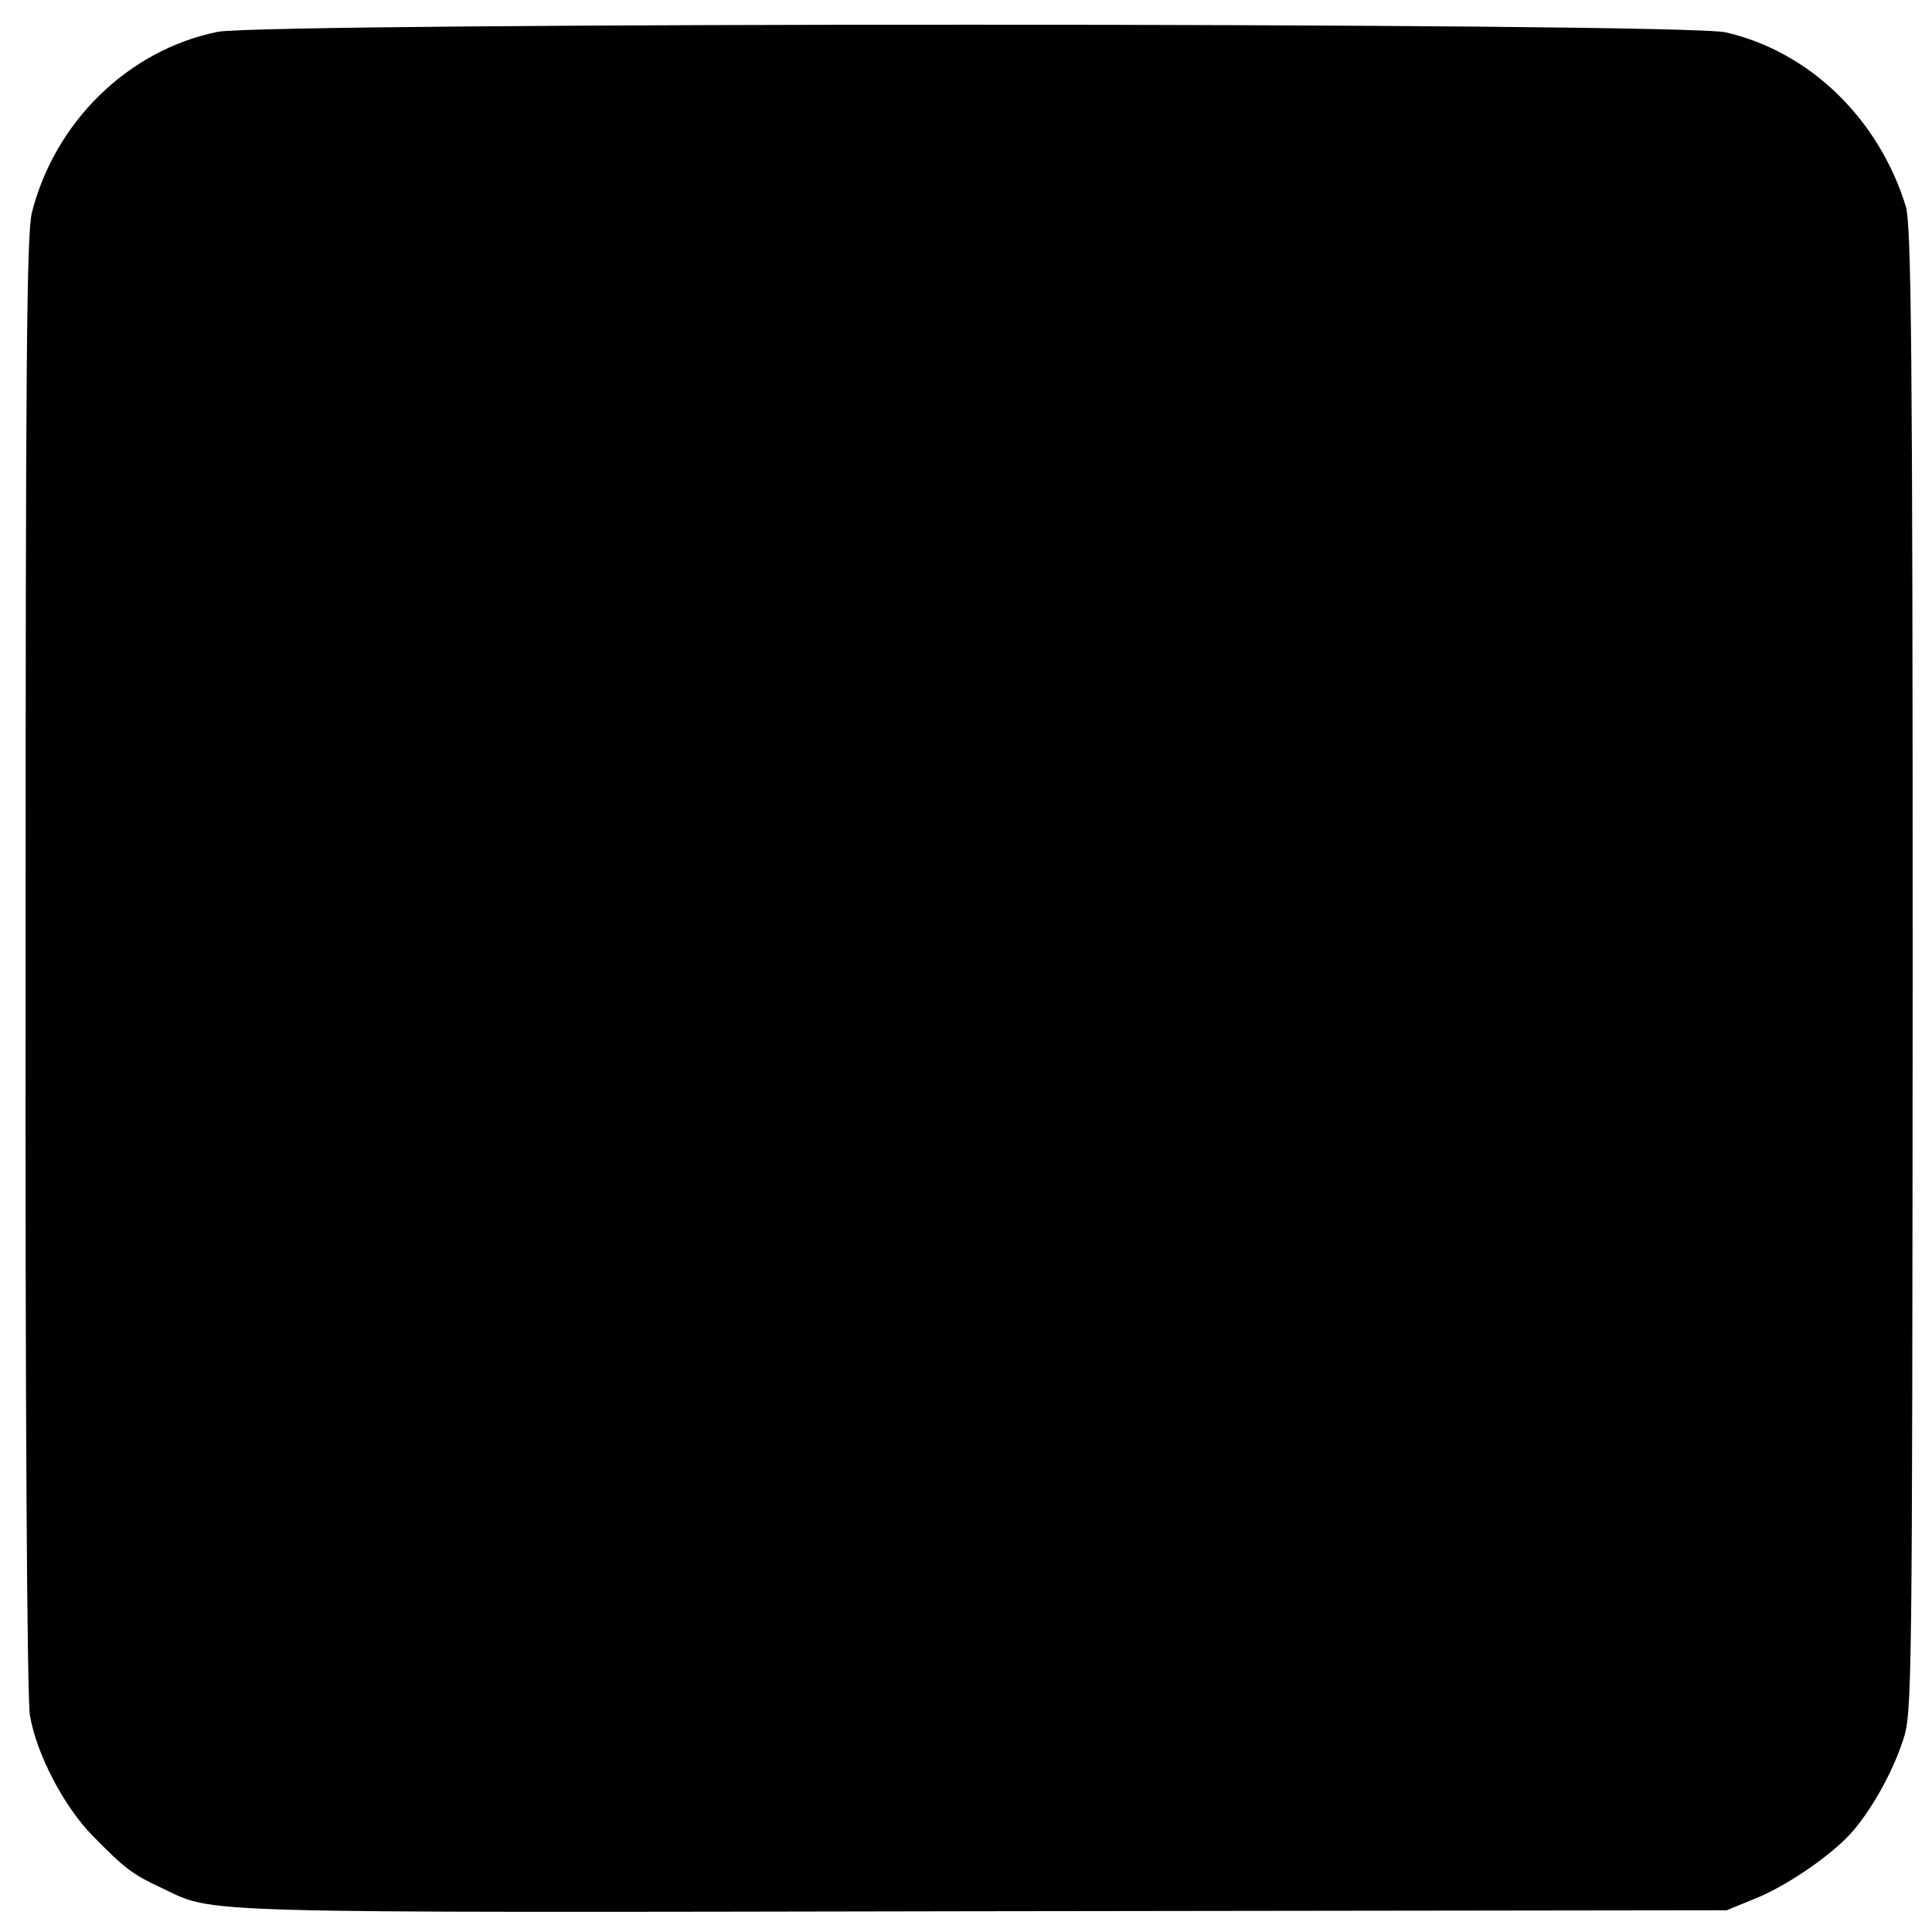
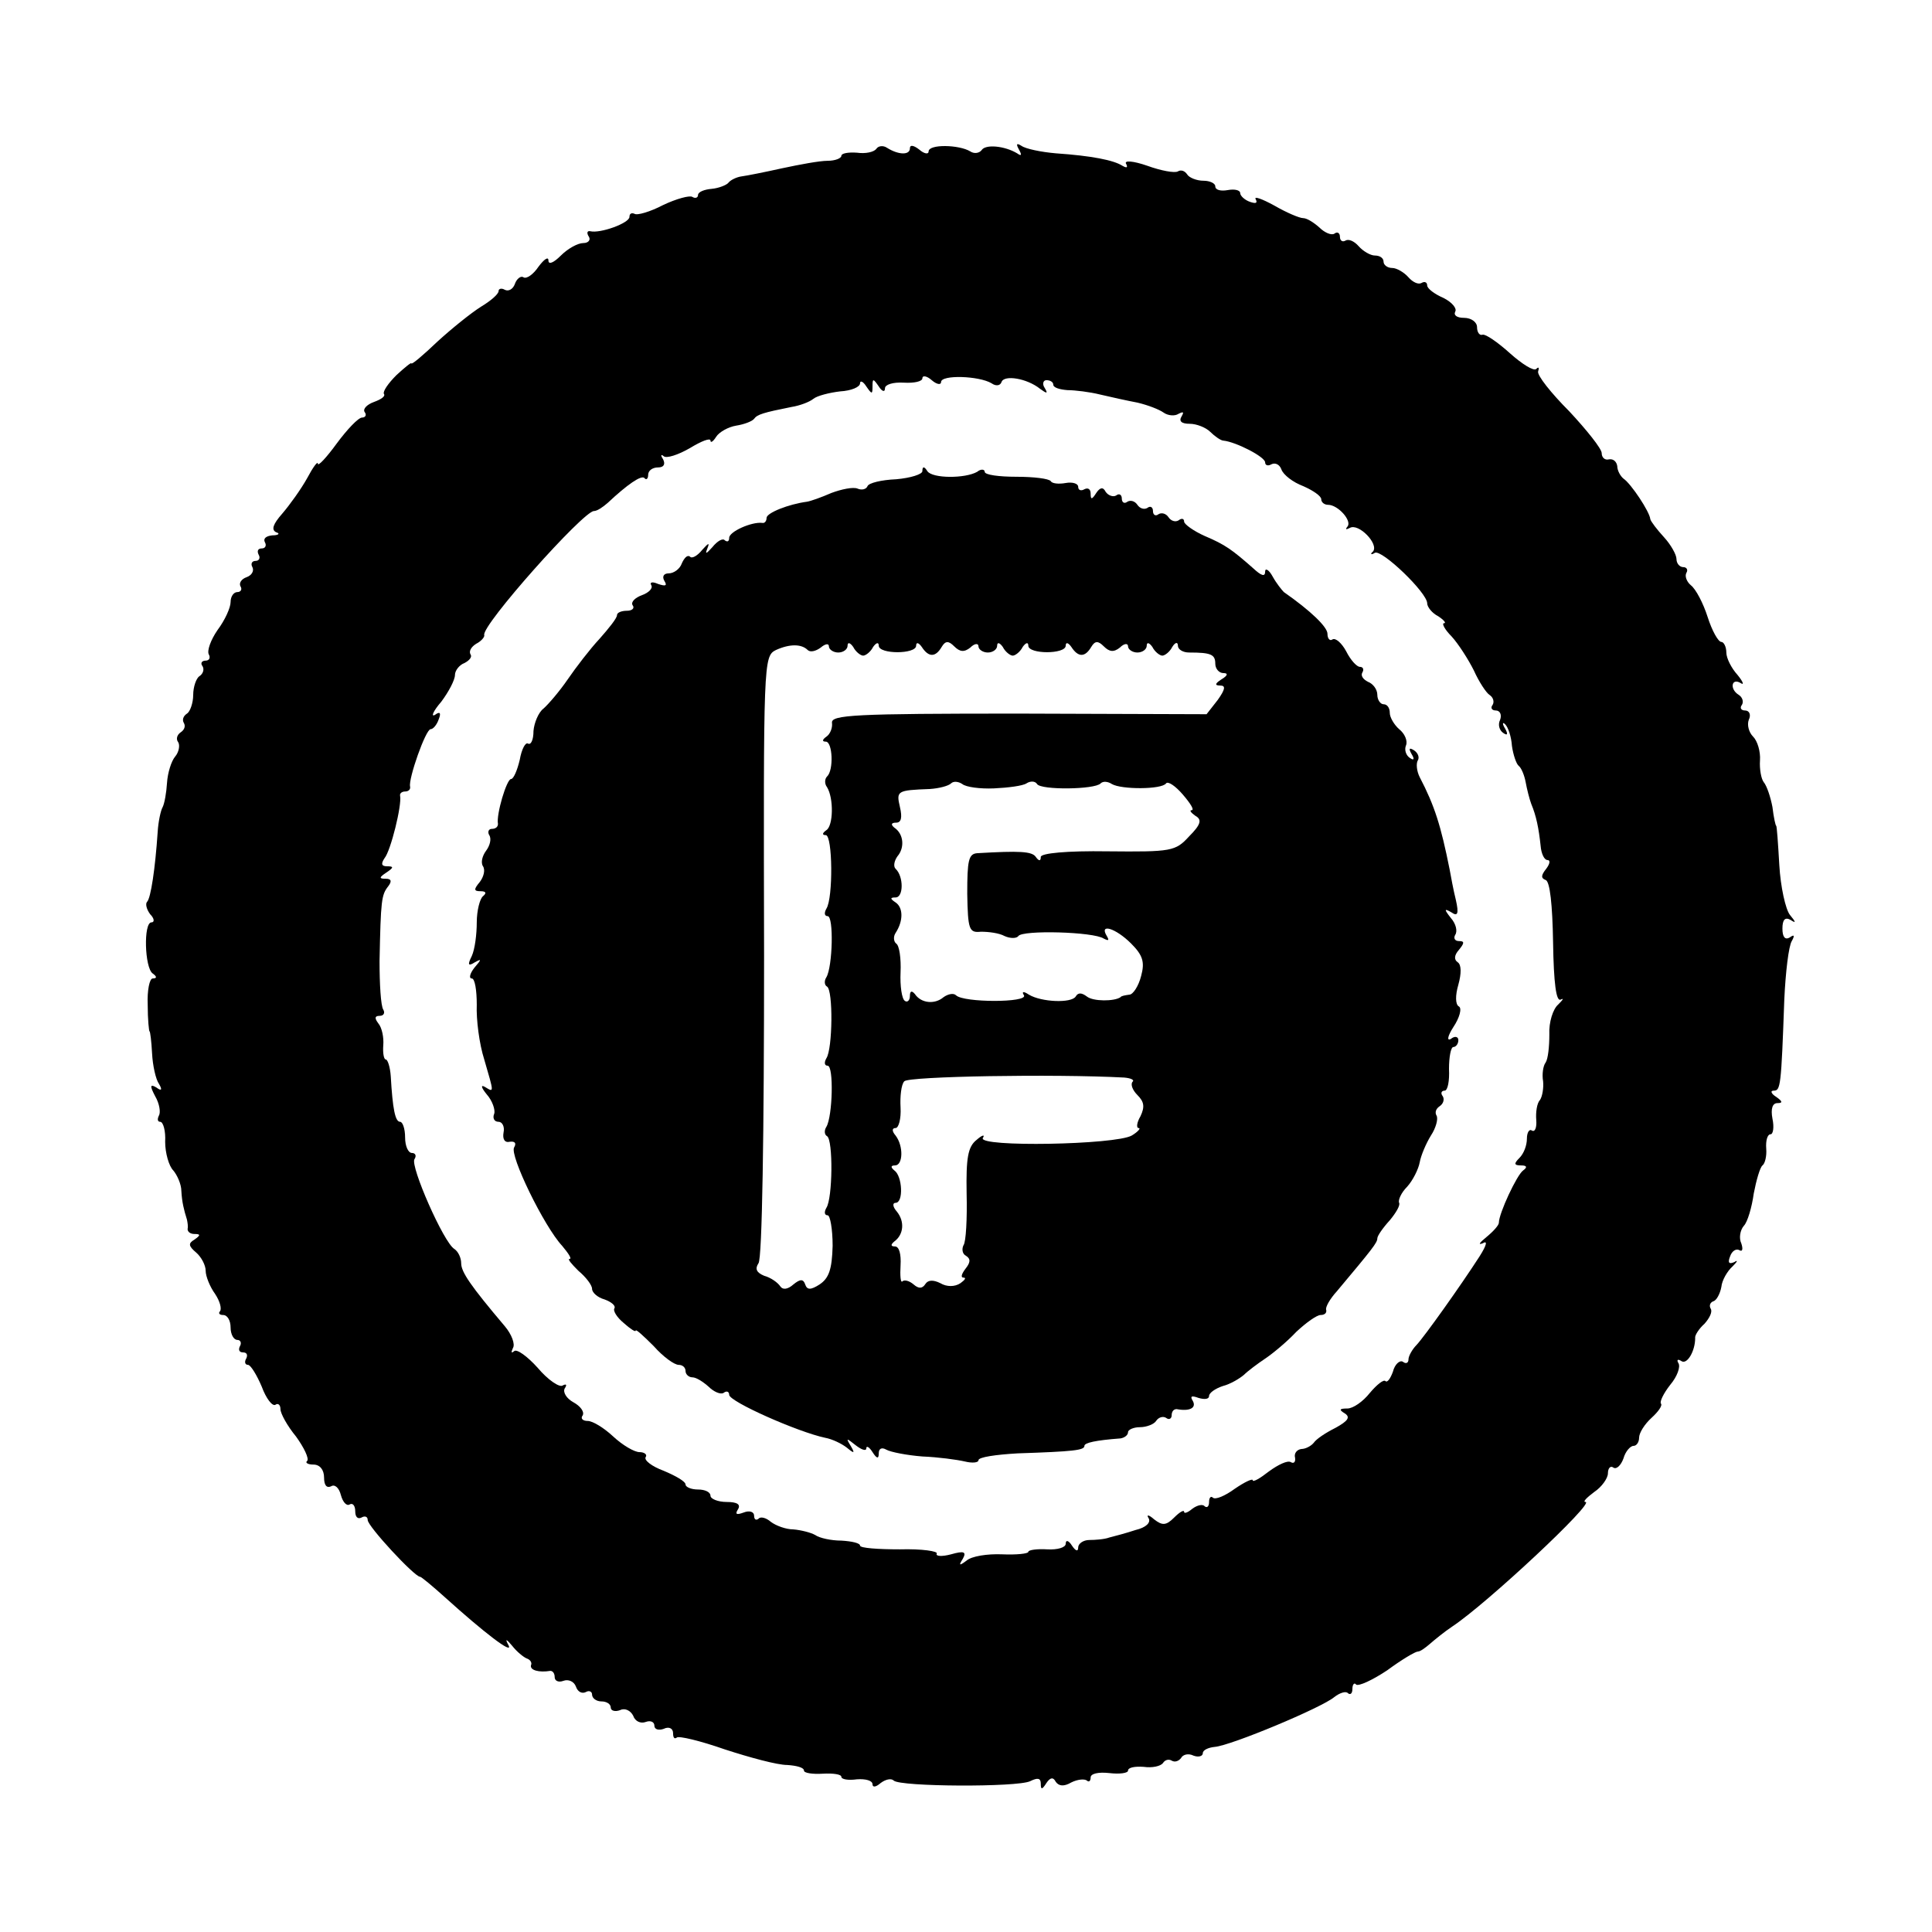
- <svg xmlns="http://www.w3.org/2000/svg" version="1.0" width="400pt" height="400pt" viewBox="0 0 400 400" preserveAspectRatio="xMidYMid meet">
-   <g transform="translate(0,400) scale(0.1,-0.1)" fill="#000000" stroke="none">
-     <path d="M450 3934 c-185 -38 -336 -186 -384 -374 -11 -46 -13 -313 -13 -1557 -1 -904 3 -1523 9 -1555 14 -81 71 -189 130 -249 67 -68 81 -79 143 -108 112 -53 34 -51 1695 -48 l1545 2 56 23 c66 26 155 87 199 134 42 46 87 125 110 195 19 56 19 98 20 1593 0 1292 -3 1542 -14 1582 -56 182 -199 321 -373 361 -87 21 -3025 21 -3123 1z" />
+ <svg xmlns="http://www.w3.org/2000/svg" version="1.0" width="310pt" height="310pt" viewBox="0 0 310 310" preserveAspectRatio="xMidYMid meet">
+   <g transform="translate(0,310) scale(0.1,-0.1)" fill="#000000" stroke="none">
+     <path d="M1406 2861 c-4 -5 -17 -8 -31 -6 -14 1 -25 -1 -25 -5 0 -4 -10 -8 -22 -8 -13 0 -45 -6 -73 -12 -27 -6 -57 -12 -65 -13 -8 -1 -18 -6 -21 -10 -3 -4 -16 -9 -27 -10 -12 -1 -22 -5 -22 -10 0 -4 -4 -6 -9 -3 -4 3 -26 -3 -47 -13 -21 -11 -42 -17 -46 -14 -5 2 -8 0 -8 -5 0 -10 -47 -27 -63 -23 -5 1 -6 -3 -2 -9 3 -5 -1 -10 -9 -10 -9 0 -25 -9 -36 -20 -12 -12 -20 -15 -20 -8 0 7 -7 2 -16 -10 -8 -12 -19 -20 -24 -17 -4 3 -11 -2 -14 -11 -3 -8 -10 -12 -16 -9 -5 3 -10 2 -10 -2 0 -5 -13 -16 -28 -25 -16 -10 -47 -35 -70 -56 -23 -22 -42 -38 -42 -35 0 2 -11 -7 -24 -19 -13 -13 -22 -26 -20 -30 3 -4 -5 -9 -16 -13 -11 -4 -18 -11 -15 -16 4 -5 1 -9 -4 -9 -6 0 -24 -19 -41 -42 -16 -22 -30 -37 -30 -32 0 5 -8 -6 -17 -23 -10 -18 -28 -43 -40 -57 -15 -17 -18 -26 -10 -30 7 -2 4 -5 -6 -5 -10 -1 -15 -5 -12 -11 3 -5 1 -10 -5 -10 -6 0 -8 -4 -5 -10 3 -5 1 -10 -5 -10 -6 0 -8 -5 -5 -10 3 -6 -1 -13 -9 -16 -9 -3 -13 -10 -10 -15 3 -5 0 -9 -5 -9 -6 0 -11 -7 -11 -16 0 -9 -9 -29 -21 -45 -11 -16 -17 -33 -14 -39 3 -5 1 -10 -5 -10 -6 0 -9 -4 -5 -9 3 -5 1 -12 -5 -16 -5 -3 -10 -17 -10 -30 0 -13 -5 -27 -10 -30 -6 -4 -8 -10 -5 -15 3 -5 1 -11 -5 -15 -6 -4 -8 -11 -4 -16 3 -5 1 -16 -5 -23 -6 -7 -12 -26 -13 -42 -1 -16 -4 -33 -7 -39 -3 -5 -7 -23 -8 -40 -4 -59 -11 -106 -17 -112 -3 -3 -1 -12 5 -20 7 -7 7 -13 2 -13 -13 0 -11 -73 2 -82 7 -5 7 -8 0 -8 -5 0 -9 -19 -8 -42 0 -24 2 -43 3 -43 1 0 3 -16 4 -35 1 -20 6 -42 11 -49 6 -10 4 -12 -4 -6 -10 6 -11 3 -2 -14 7 -12 9 -26 6 -31 -3 -6 -2 -10 2 -10 5 0 9 -15 8 -32 0 -18 6 -39 13 -46 6 -7 13 -22 13 -33 1 -18 4 -30 9 -46 1 -5 2 -11 1 -15 0 -5 5 -8 11 -8 10 0 10 -2 0 -9 -10 -6 -10 -10 3 -21 8 -7 15 -20 15 -29 0 -9 7 -26 15 -37 8 -12 11 -24 8 -28 -3 -3 -1 -6 5 -6 7 0 12 -9 12 -20 0 -11 5 -20 11 -20 5 0 7 -5 4 -10 -3 -6 -1 -10 5 -10 6 0 8 -4 5 -10 -3 -5 -2 -10 3 -10 4 0 14 -16 22 -35 7 -19 17 -32 22 -29 4 3 8 0 8 -7 0 -7 11 -27 25 -44 13 -18 21 -35 18 -39 -4 -3 1 -6 10 -6 10 0 17 -8 17 -21 0 -12 4 -17 11 -14 6 4 13 -2 16 -14 3 -11 9 -18 14 -15 5 3 9 -2 9 -11 0 -9 4 -13 10 -10 5 3 10 2 10 -4 0 -10 75 -91 84 -91 2 0 20 -15 40 -33 62 -56 110 -93 102 -77 -6 11 -4 11 6 -1 7 -9 18 -18 23 -20 6 -2 9 -7 7 -11 -2 -8 13 -12 31 -9 4 0 7 -4 7 -10 0 -6 6 -9 14 -6 8 3 17 -1 20 -9 3 -9 10 -12 16 -9 5 3 10 1 10 -4 0 -6 7 -11 15 -11 8 0 15 -4 15 -10 0 -5 7 -7 15 -4 8 4 17 -1 21 -9 3 -9 12 -13 20 -10 8 3 14 0 14 -6 0 -6 7 -8 15 -5 8 4 15 1 15 -7 0 -7 2 -10 6 -7 3 3 37 -5 77 -19 40 -13 84 -25 100 -25 15 -1 27 -4 27 -9 0 -4 14 -6 30 -5 17 1 30 -1 30 -5 0 -4 11 -6 25 -4 14 1 25 -2 25 -8 0 -5 5 -5 13 2 8 6 17 8 21 4 10 -10 198 -11 219 -1 12 6 17 5 17 -4 0 -10 2 -10 9 1 6 9 11 10 15 2 5 -7 13 -8 25 -1 10 5 21 6 25 3 3 -3 6 -1 6 5 0 6 12 9 30 7 17 -2 30 0 30 4 0 5 11 7 25 6 14 -2 27 1 31 6 3 5 9 7 14 4 5 -3 11 -1 15 4 3 6 12 8 20 4 8 -3 15 -1 15 4 0 5 9 9 19 10 26 2 172 63 192 80 9 7 19 10 22 6 4 -3 7 0 7 7 0 7 3 11 6 7 4 -3 26 7 50 23 23 17 45 30 49 30 4 0 12 6 19 12 8 7 24 20 36 28 56 37 230 200 214 200 -5 0 2 7 14 16 12 8 22 22 22 30 0 8 4 13 9 9 5 -3 12 4 16 15 3 11 11 20 16 20 5 0 9 6 9 13 0 8 9 22 20 32 11 10 18 20 15 23 -2 3 4 16 15 30 11 13 17 29 13 35 -3 5 -1 7 5 3 9 -6 22 16 22 37 -1 4 6 15 15 23 8 9 13 19 10 24 -3 5 -1 10 4 12 5 1 11 12 13 23 1 11 10 26 18 33 8 8 9 11 3 7 -9 -4 -11 -1 -7 9 3 9 10 13 15 10 5 -3 6 2 3 11 -4 8 -2 21 4 28 6 6 13 30 16 52 4 21 10 42 14 45 4 3 7 15 6 27 -1 13 2 23 7 23 4 0 6 11 3 25 -3 16 0 25 8 25 9 0 8 3 -2 10 -8 5 -10 10 -4 10 11 0 12 6 17 146 2 44 7 86 12 94 5 9 4 11 -3 6 -8 -5 -12 1 -12 14 0 14 4 19 13 14 9 -6 9 -4 -1 8 -7 9 -15 45 -17 80 -2 35 -4 63 -5 63 -1 0 -4 13 -6 30 -3 16 -9 34 -14 40 -4 5 -7 21 -6 35 1 14 -4 31 -11 38 -7 7 -10 19 -7 27 4 8 1 15 -6 15 -6 0 -9 4 -5 9 3 5 1 12 -5 16 -15 9 -12 28 3 19 6 -4 4 2 -5 13 -10 11 -18 27 -18 36 0 9 -4 17 -8 17 -5 0 -15 18 -22 40 -7 22 -19 45 -27 51 -7 6 -10 15 -7 20 3 5 0 9 -5 9 -6 0 -11 6 -11 13 0 7 -9 23 -20 35 -11 12 -21 25 -22 29 -1 12 -31 57 -43 65 -5 4 -10 13 -10 20 -1 7 -6 12 -13 11 -7 -2 -12 3 -12 10 0 7 -24 37 -52 67 -29 29 -52 58 -50 64 2 6 1 8 -3 4 -4 -4 -23 8 -42 25 -20 18 -39 31 -44 30 -5 -2 -9 4 -9 12 0 8 -9 15 -21 15 -11 0 -17 4 -14 10 3 5 -5 15 -19 22 -14 6 -26 15 -26 20 0 5 -4 7 -9 4 -5 -3 -14 1 -21 9 -7 8 -19 15 -26 15 -8 0 -14 5 -14 10 0 6 -6 10 -14 10 -7 0 -19 7 -26 15 -7 8 -16 12 -21 9 -5 -3 -9 0 -9 6 0 6 -4 9 -9 5 -5 -3 -16 2 -24 10 -9 8 -20 15 -26 15 -6 0 -27 9 -46 20 -20 11 -34 16 -30 10 3 -6 0 -7 -9 -4 -9 3 -16 10 -16 14 0 5 -9 7 -20 5 -11 -2 -20 0 -20 6 0 5 -9 9 -19 9 -11 0 -23 5 -26 10 -4 6 -10 8 -15 5 -5 -3 -27 1 -49 9 -23 8 -38 9 -34 3 3 -6 1 -7 -6 -3 -14 9 -49 16 -107 20 -23 2 -48 7 -55 12 -8 5 -9 3 -4 -6 5 -9 4 -11 -3 -6 -20 12 -51 15 -57 5 -4 -5 -12 -6 -18 -2 -18 11 -67 12 -67 0 0 -5 -7 -4 -15 3 -9 7 -15 8 -15 2 0 -11 -18 -11 -37 1 -6 4 -14 3 -17 -2z m104 -374 c0 12 61 10 81 -2 7 -5 14 -4 16 2 4 12 41 6 62 -11 11 -8 13 -8 7 2 -4 6 -2 12 3 12 6 0 11 -3 11 -7 0 -5 10 -8 23 -9 12 0 36 -3 52 -7 17 -4 44 -10 60 -13 17 -4 35 -11 42 -16 7 -5 18 -6 24 -2 8 4 9 3 5 -4 -5 -8 0 -12 13 -12 11 0 26 -6 33 -13 7 -7 17 -14 21 -14 20 -2 67 -26 67 -35 0 -5 5 -6 10 -3 6 3 13 0 16 -8 3 -9 19 -21 35 -27 16 -7 29 -16 29 -21 0 -5 5 -9 11 -9 16 0 39 -26 31 -35 -4 -5 -2 -5 4 -2 14 8 47 -26 37 -38 -5 -4 -3 -6 3 -2 11 6 84 -64 84 -81 0 -6 8 -16 18 -21 9 -6 13 -11 9 -11 -4 0 1 -10 12 -21 11 -12 27 -37 36 -55 8 -18 20 -36 25 -39 6 -4 8 -11 5 -16 -4 -5 -1 -9 5 -9 7 0 10 -7 7 -15 -4 -8 -1 -17 5 -21 7 -5 8 -2 3 7 -5 8 -4 11 0 7 5 -5 10 -20 11 -35 2 -14 7 -29 11 -32 4 -3 9 -15 11 -26 2 -11 6 -27 9 -35 8 -19 12 -39 15 -67 1 -13 6 -23 11 -23 5 0 4 -6 -2 -14 -8 -10 -9 -15 -1 -18 7 -2 11 -40 12 -100 1 -66 5 -95 12 -92 6 3 4 0 -4 -8 -8 -7 -15 -28 -14 -48 0 -19 -2 -39 -6 -45 -4 -5 -6 -19 -4 -30 1 -10 -1 -24 -5 -30 -5 -5 -7 -20 -6 -32 1 -12 -2 -20 -7 -17 -4 3 -8 -3 -8 -13 0 -11 -5 -24 -12 -31 -9 -9 -9 -12 3 -12 9 0 10 -3 3 -8 -10 -7 -39 -69 -39 -84 0 -4 -9 -14 -20 -23 -11 -9 -14 -13 -6 -10 8 5 7 -2 -5 -21 -31 -48 -88 -128 -101 -142 -7 -7 -13 -18 -13 -23 0 -6 -4 -8 -9 -4 -5 3 -13 -4 -16 -16 -4 -11 -9 -18 -12 -15 -3 3 -14 -6 -25 -19 -11 -14 -27 -25 -36 -25 -13 0 -14 -2 -4 -8 9 -6 5 -12 -15 -23 -16 -8 -31 -18 -35 -24 -4 -5 -13 -10 -20 -10 -7 -1 -12 -7 -10 -14 1 -7 -2 -10 -7 -7 -5 3 -20 -4 -35 -15 -14 -11 -26 -18 -26 -14 0 3 -13 -3 -29 -14 -15 -11 -31 -18 -35 -14 -3 3 -6 0 -6 -7 0 -7 -3 -10 -7 -7 -3 4 -12 2 -20 -4 -7 -6 -13 -8 -13 -5 0 4 -7 0 -16 -9 -13 -13 -19 -13 -32 -3 -9 8 -13 8 -9 2 4 -7 -4 -15 -21 -19 -15 -5 -34 -10 -42 -12 -8 -3 -23 -4 -32 -4 -10 0 -18 -6 -18 -12 0 -7 -4 -6 -10 3 -5 8 -10 10 -10 3 0 -6 -13 -10 -30 -9 -16 1 -30 -1 -30 -4 0 -3 -19 -5 -42 -4 -24 1 -49 -3 -57 -10 -12 -9 -13 -8 -6 3 6 11 2 13 -19 7 -15 -4 -25 -3 -23 1 3 4 -24 8 -59 7 -35 0 -64 2 -64 6 0 4 -13 7 -30 8 -16 0 -35 4 -42 9 -7 4 -23 8 -35 9 -12 0 -28 6 -36 12 -8 7 -17 9 -20 5 -4 -3 -7 -1 -7 5 0 6 -7 9 -17 5 -11 -4 -14 -3 -9 5 5 8 -1 12 -18 12 -14 0 -26 5 -26 10 0 6 -9 10 -20 10 -11 0 -20 4 -20 8 0 5 -16 14 -35 22 -19 7 -32 17 -29 22 3 4 -2 8 -10 8 -8 0 -27 11 -42 25 -15 14 -33 25 -41 25 -8 0 -12 4 -8 9 3 6 -4 15 -15 21 -11 6 -17 16 -14 22 4 6 3 8 -3 5 -5 -4 -24 9 -40 28 -17 19 -34 31 -38 27 -5 -4 -5 -2 -2 5 4 6 -2 22 -13 35 -55 65 -70 87 -70 101 0 9 -5 19 -11 23 -17 10 -71 133 -64 144 4 6 1 10 -4 10 -6 0 -11 11 -11 25 0 14 -4 25 -8 25 -8 0 -12 21 -15 73 -1 15 -5 27 -8 27 -3 0 -5 10 -4 23 1 12 -2 28 -8 35 -6 8 -6 12 2 12 7 0 9 5 6 10 -4 6 -6 41 -6 78 2 98 3 106 14 120 6 8 5 12 -4 12 -11 0 -11 2 1 10 12 8 12 10 1 10 -9 0 -10 4 -4 13 10 12 28 85 25 100 -1 4 3 7 8 7 5 0 9 3 8 8 -3 12 25 92 33 92 4 0 10 7 13 16 4 10 2 13 -6 7 -7 -4 -3 6 10 21 12 16 22 35 22 43 0 7 7 16 15 19 8 4 13 10 10 14 -3 5 1 12 9 17 8 4 14 11 13 14 -5 15 159 199 176 199 5 0 14 6 22 13 32 30 54 45 59 40 3 -4 6 -1 6 5 0 7 7 12 16 12 9 0 12 5 8 13 -4 6 -4 9 1 5 4 -4 23 2 42 13 18 11 33 17 33 12 0 -4 4 -2 9 6 5 8 20 16 32 18 13 2 26 7 29 11 5 7 15 10 60 19 13 2 29 8 35 13 6 5 26 10 43 12 18 1 32 7 32 13 0 5 5 3 10 -5 9 -13 10 -13 10 0 0 13 1 13 10 0 5 -8 10 -10 10 -3 0 6 13 10 30 9 17 -1 30 2 30 7 0 5 7 4 15 -3 8 -7 15 -8 15 -3z" />
+     <path d="M1480 2344 c0 -5 -19 -11 -42 -13 -24 -1 -44 -6 -46 -11 -2 -5 -9 -7 -16 -4 -7 3 -26 -1 -42 -7 -16 -7 -33 -13 -39 -14 -30 -4 -65 -18 -65 -26 0 -5 -3 -9 -7 -8 -17 2 -53 -14 -53 -24 0 -6 -3 -7 -7 -4 -3 4 -12 -1 -20 -11 -10 -11 -12 -12 -8 -2 4 10 2 9 -8 -2 -8 -10 -17 -15 -20 -11 -4 3 -9 -2 -13 -11 -3 -9 -13 -16 -21 -16 -8 0 -11 -5 -7 -12 5 -8 2 -9 -10 -5 -9 4 -14 3 -11 -2 3 -5 -4 -12 -15 -16 -11 -4 -18 -11 -15 -16 4 -5 -1 -9 -9 -9 -9 0 -16 -3 -16 -7 0 -5 -13 -21 -28 -38 -15 -16 -38 -46 -51 -65 -13 -19 -31 -40 -39 -47 -8 -6 -15 -23 -16 -36 0 -14 -4 -23 -9 -20 -4 2 -10 -9 -13 -26 -4 -17 -10 -31 -14 -31 -7 0 -24 -57 -21 -72 0 -5 -4 -8 -10 -8 -5 0 -7 -5 -4 -10 4 -6 1 -17 -5 -25 -6 -8 -9 -19 -5 -25 4 -6 1 -17 -5 -25 -10 -12 -10 -15 1 -15 9 0 10 -3 4 -8 -5 -4 -10 -23 -10 -42 0 -19 -3 -43 -8 -54 -7 -14 -6 -17 5 -10 11 6 11 5 -1 -9 -7 -9 -9 -17 -4 -17 5 0 8 -19 8 -42 -1 -24 4 -63 12 -88 16 -55 16 -53 1 -44 -7 4 -6 -1 3 -12 9 -10 14 -25 12 -31 -3 -7 0 -13 7 -13 6 0 10 -8 8 -17 -2 -11 2 -17 10 -15 8 1 11 -2 7 -9 -8 -12 48 -127 77 -158 10 -12 16 -21 12 -21 -4 0 3 -8 14 -19 12 -10 22 -23 22 -29 0 -6 9 -14 20 -17 11 -4 18 -10 16 -14 -3 -4 4 -15 15 -24 10 -9 19 -15 19 -12 0 3 13 -9 29 -25 15 -17 33 -30 40 -30 6 0 11 -4 11 -10 0 -5 5 -10 11 -10 6 0 17 -7 26 -15 8 -8 19 -13 24 -10 5 4 9 2 9 -3 0 -11 111 -60 154 -69 11 -2 26 -9 35 -16 12 -10 13 -9 6 3 -8 13 -7 13 8 1 9 -7 17 -10 17 -5 0 5 5 2 10 -6 7 -11 10 -11 10 -2 0 8 5 10 12 6 7 -4 33 -9 58 -11 25 -1 55 -5 68 -8 12 -3 22 -2 22 2 0 5 28 9 63 11 90 3 107 5 107 12 0 5 18 9 58 12 6 1 12 5 12 10 0 4 9 8 19 8 11 0 23 5 26 10 4 6 11 8 16 5 5 -4 9 -1 9 4 0 6 3 10 8 10 21 -4 32 2 26 13 -5 8 -2 9 9 5 10 -3 17 -2 17 3 0 5 10 12 22 16 12 3 27 12 34 18 6 6 22 18 34 26 12 8 35 27 50 43 16 15 33 27 39 27 6 0 10 3 9 8 -2 4 6 18 17 30 57 68 65 78 65 85 0 4 9 17 20 29 10 12 17 24 15 28 -2 4 3 16 13 26 9 10 18 28 20 39 2 11 10 30 18 43 8 12 12 27 9 32 -3 5 -1 11 5 15 6 4 8 11 5 16 -4 5 -2 9 3 9 5 0 8 16 7 35 0 19 3 35 7 35 4 0 8 5 8 11 0 6 -6 7 -12 2 -7 -4 -5 5 4 19 10 15 14 30 9 33 -6 3 -6 18 -1 35 5 18 5 32 -1 36 -6 4 -6 11 2 20 9 11 9 14 0 14 -7 0 -9 5 -6 10 4 6 1 18 -7 27 -11 14 -11 16 1 9 10 -7 12 -2 7 20 -4 16 -8 38 -10 49 -14 70 -24 102 -48 148 -5 10 -6 22 -3 27 3 5 0 12 -6 16 -8 5 -9 3 -4 -6 5 -8 4 -11 -3 -6 -6 4 -9 13 -6 20 3 7 -2 19 -11 26 -8 7 -15 19 -15 26 0 8 -4 14 -10 14 -5 0 -10 7 -10 15 0 9 -7 18 -15 21 -8 4 -12 10 -9 15 3 5 1 9 -4 9 -5 0 -15 11 -22 25 -7 13 -17 22 -22 19 -4 -3 -8 1 -8 9 0 11 -27 37 -70 67 -3 3 -12 14 -18 25 -6 11 -12 14 -12 8 0 -9 -6 -7 -19 5 -34 30 -45 38 -78 52 -18 8 -33 19 -33 23 0 5 -4 6 -9 2 -5 -3 -12 -1 -16 5 -4 6 -11 8 -16 5 -5 -4 -9 -1 -9 5 0 6 -4 9 -9 5 -5 -3 -12 -1 -16 5 -4 6 -11 8 -16 5 -5 -4 -9 -1 -9 5 0 6 -4 9 -9 5 -5 -3 -13 0 -17 6 -4 8 -9 7 -15 -2 -7 -11 -9 -11 -9 -1 0 7 -4 10 -10 7 -5 -3 -10 -2 -10 4 0 5 -9 8 -20 6 -11 -2 -22 -1 -24 3 -3 4 -27 7 -55 7 -28 0 -51 3 -51 8 0 4 -6 5 -12 0 -19 -11 -72 -11 -80 1 -5 8 -8 8 -8 0z m-184 -287 c4 -4 13 -2 21 4 7 6 13 7 13 2 0 -5 7 -10 15 -10 8 0 15 5 15 11 0 6 4 5 9 -2 4 -8 12 -14 16 -14 4 0 12 6 16 14 5 7 9 8 9 2 0 -14 60 -14 60 0 0 6 4 5 9 -2 11 -17 22 -17 32 0 6 10 11 10 20 1 9 -9 16 -10 26 -2 7 7 13 7 13 2 0 -5 7 -10 15 -10 8 0 15 5 15 11 0 6 4 5 9 -2 4 -8 12 -14 16 -14 4 0 12 6 16 14 5 7 9 8 9 2 0 -14 60 -14 60 0 0 6 4 5 9 -2 11 -17 22 -17 32 0 6 10 11 10 20 1 9 -9 16 -10 26 -2 7 7 13 7 13 2 0 -5 7 -10 15 -10 8 0 15 5 15 11 0 6 4 5 9 -2 4 -8 12 -14 16 -14 4 0 12 6 16 14 5 8 9 8 9 2 0 -6 8 -11 18 -11 35 0 42 -3 42 -18 0 -8 6 -15 13 -15 8 0 7 -4 -3 -10 -11 -7 -11 -10 -2 -10 9 0 8 -6 -4 -23 l-18 -23 -302 1 c-263 0 -301 -2 -299 -15 1 -8 -3 -18 -9 -22 -7 -5 -7 -8 -1 -8 11 0 13 -46 2 -56 -4 -4 -4 -12 0 -17 11 -18 10 -62 -1 -69 -7 -5 -7 -8 -1 -8 11 0 12 -101 1 -118 -4 -7 -3 -12 2 -12 10 0 8 -81 -2 -98 -4 -6 -3 -13 1 -15 10 -6 9 -100 -1 -115 -4 -7 -3 -12 2 -12 10 0 8 -81 -2 -98 -4 -6 -3 -13 1 -15 10 -6 9 -100 -1 -115 -4 -7 -3 -12 2 -12 4 0 8 -22 8 -49 -1 -38 -6 -52 -21 -62 -14 -9 -20 -9 -23 0 -3 9 -8 9 -19 0 -9 -8 -17 -9 -21 -3 -4 6 -15 14 -26 17 -12 5 -15 11 -9 20 6 7 9 209 9 493 -1 473 -1 481 19 491 22 10 41 10 51 0z m299 -222 c22 1 46 4 52 8 6 4 14 4 17 -1 6 -10 93 -9 102 1 4 4 12 3 18 -1 15 -9 80 -9 87 1 3 4 15 -4 27 -18 12 -14 19 -25 14 -25 -4 0 -1 -4 6 -9 11 -6 9 -14 -10 -33 -22 -24 -28 -25 -131 -24 -65 1 -107 -3 -107 -9 0 -7 -3 -7 -8 0 -6 9 -26 10 -94 6 -14 -1 -16 -12 -16 -65 1 -58 3 -63 22 -61 12 0 29 -2 38 -7 9 -4 19 -4 22 0 6 10 121 7 137 -4 8 -4 9 -3 5 4 -13 21 14 13 39 -12 19 -19 22 -30 16 -52 -4 -16 -13 -30 -19 -30 -7 -1 -13 -2 -14 -4 -10 -7 -44 -7 -54 1 -8 6 -14 7 -18 0 -7 -11 -55 -9 -75 3 -9 6 -12 5 -8 -1 7 -12 -97 -12 -109 0 -4 4 -13 2 -20 -3 -14 -12 -36 -10 -46 5 -5 6 -8 5 -8 -3 0 -7 -4 -11 -8 -8 -5 3 -8 24 -7 46 1 22 -2 43 -7 46 -4 3 -5 11 -1 17 13 20 12 41 0 49 -9 6 -9 8 0 8 13 0 13 34 0 46 -4 4 -2 13 3 20 12 14 10 36 -5 46 -6 5 -5 8 3 8 8 0 10 8 6 25 -6 26 -5 27 48 29 15 1 30 5 34 9 4 4 12 3 18 -1 6 -5 29 -8 51 -7z m209 -464 c11 -1 17 -4 13 -7 -3 -4 0 -13 8 -21 11 -11 12 -19 5 -34 -6 -10 -7 -19 -3 -19 4 0 -1 -6 -11 -12 -26 -15 -247 -19 -239 -4 4 6 -1 5 -10 -3 -14 -11 -17 -29 -16 -86 1 -40 -1 -78 -5 -83 -3 -6 -2 -14 4 -17 8 -5 7 -11 -1 -21 -6 -8 -8 -14 -3 -14 5 0 2 -4 -5 -9 -9 -6 -22 -6 -32 0 -12 6 -20 5 -24 -1 -5 -8 -11 -8 -19 -1 -7 6 -15 8 -18 5 -3 -3 -4 9 -3 26 1 17 -2 30 -9 30 -7 0 -7 3 -1 8 15 11 17 32 4 48 -7 8 -7 14 -2 14 13 0 11 43 -2 52 -6 5 -6 8 1 8 13 0 14 31 1 48 -6 7 -6 12 0 12 5 0 9 15 8 33 -1 17 1 37 6 42 6 8 241 12 353 6z" />
  </g>
</svg>
